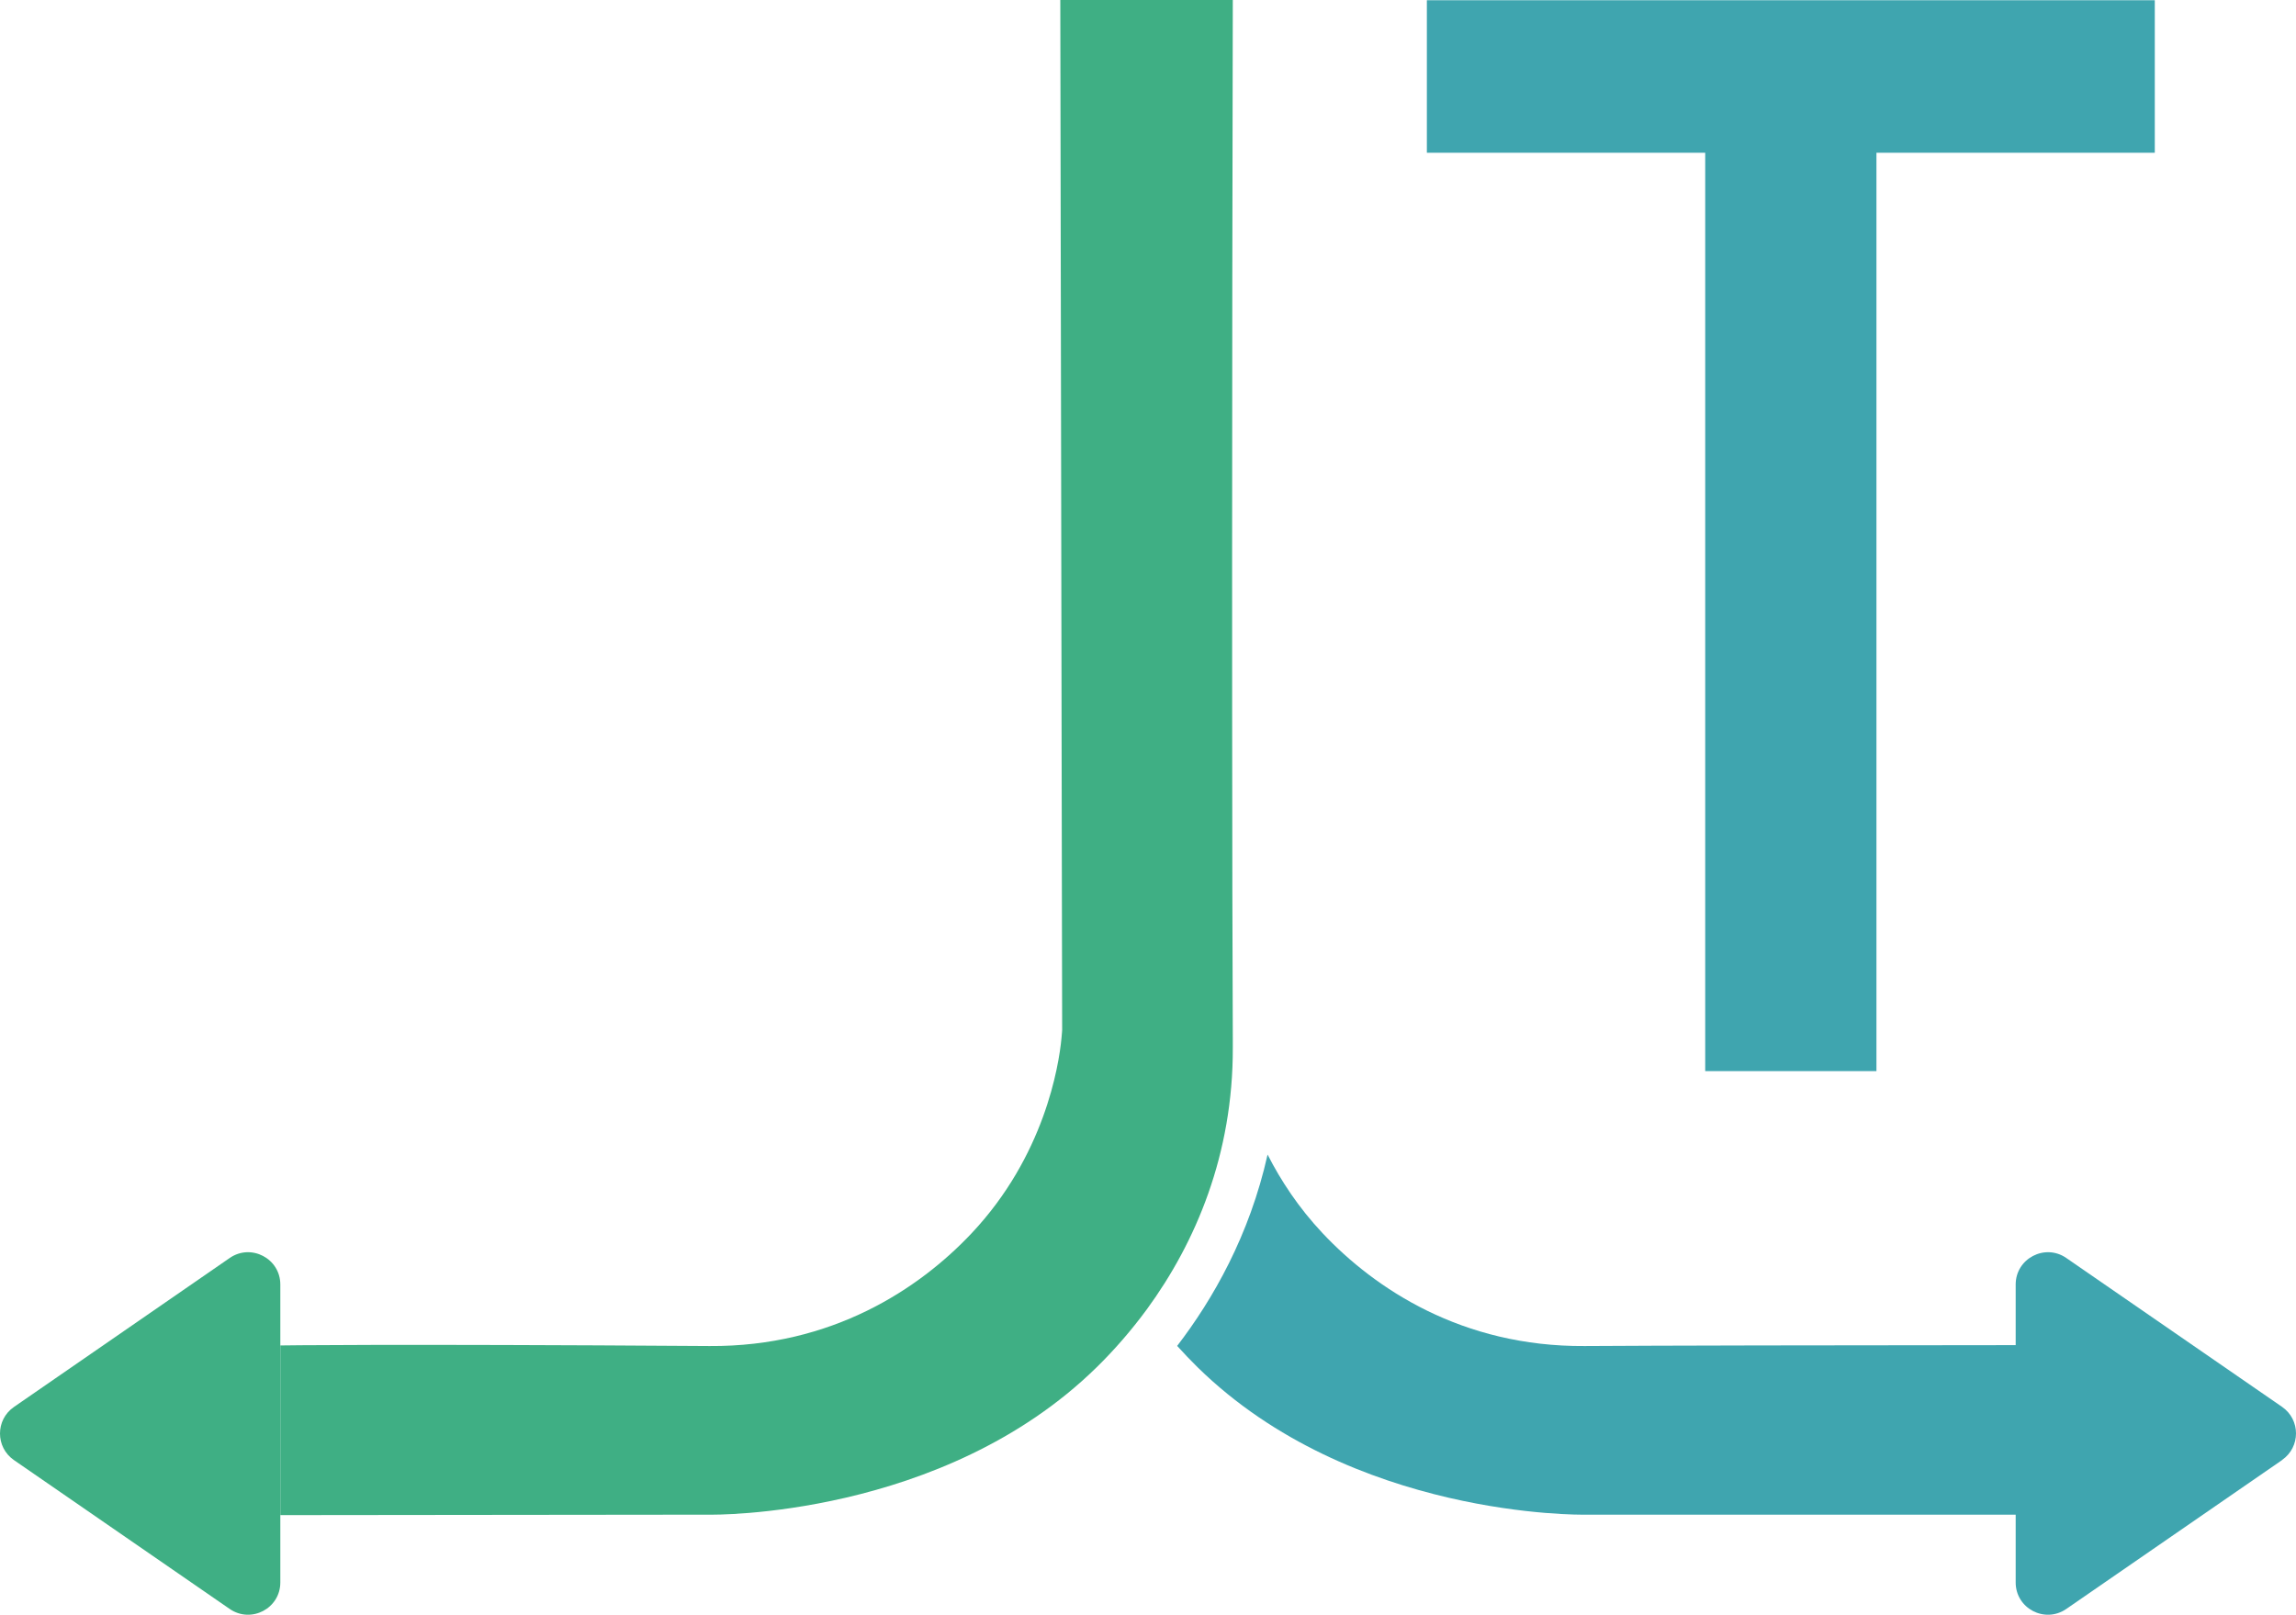
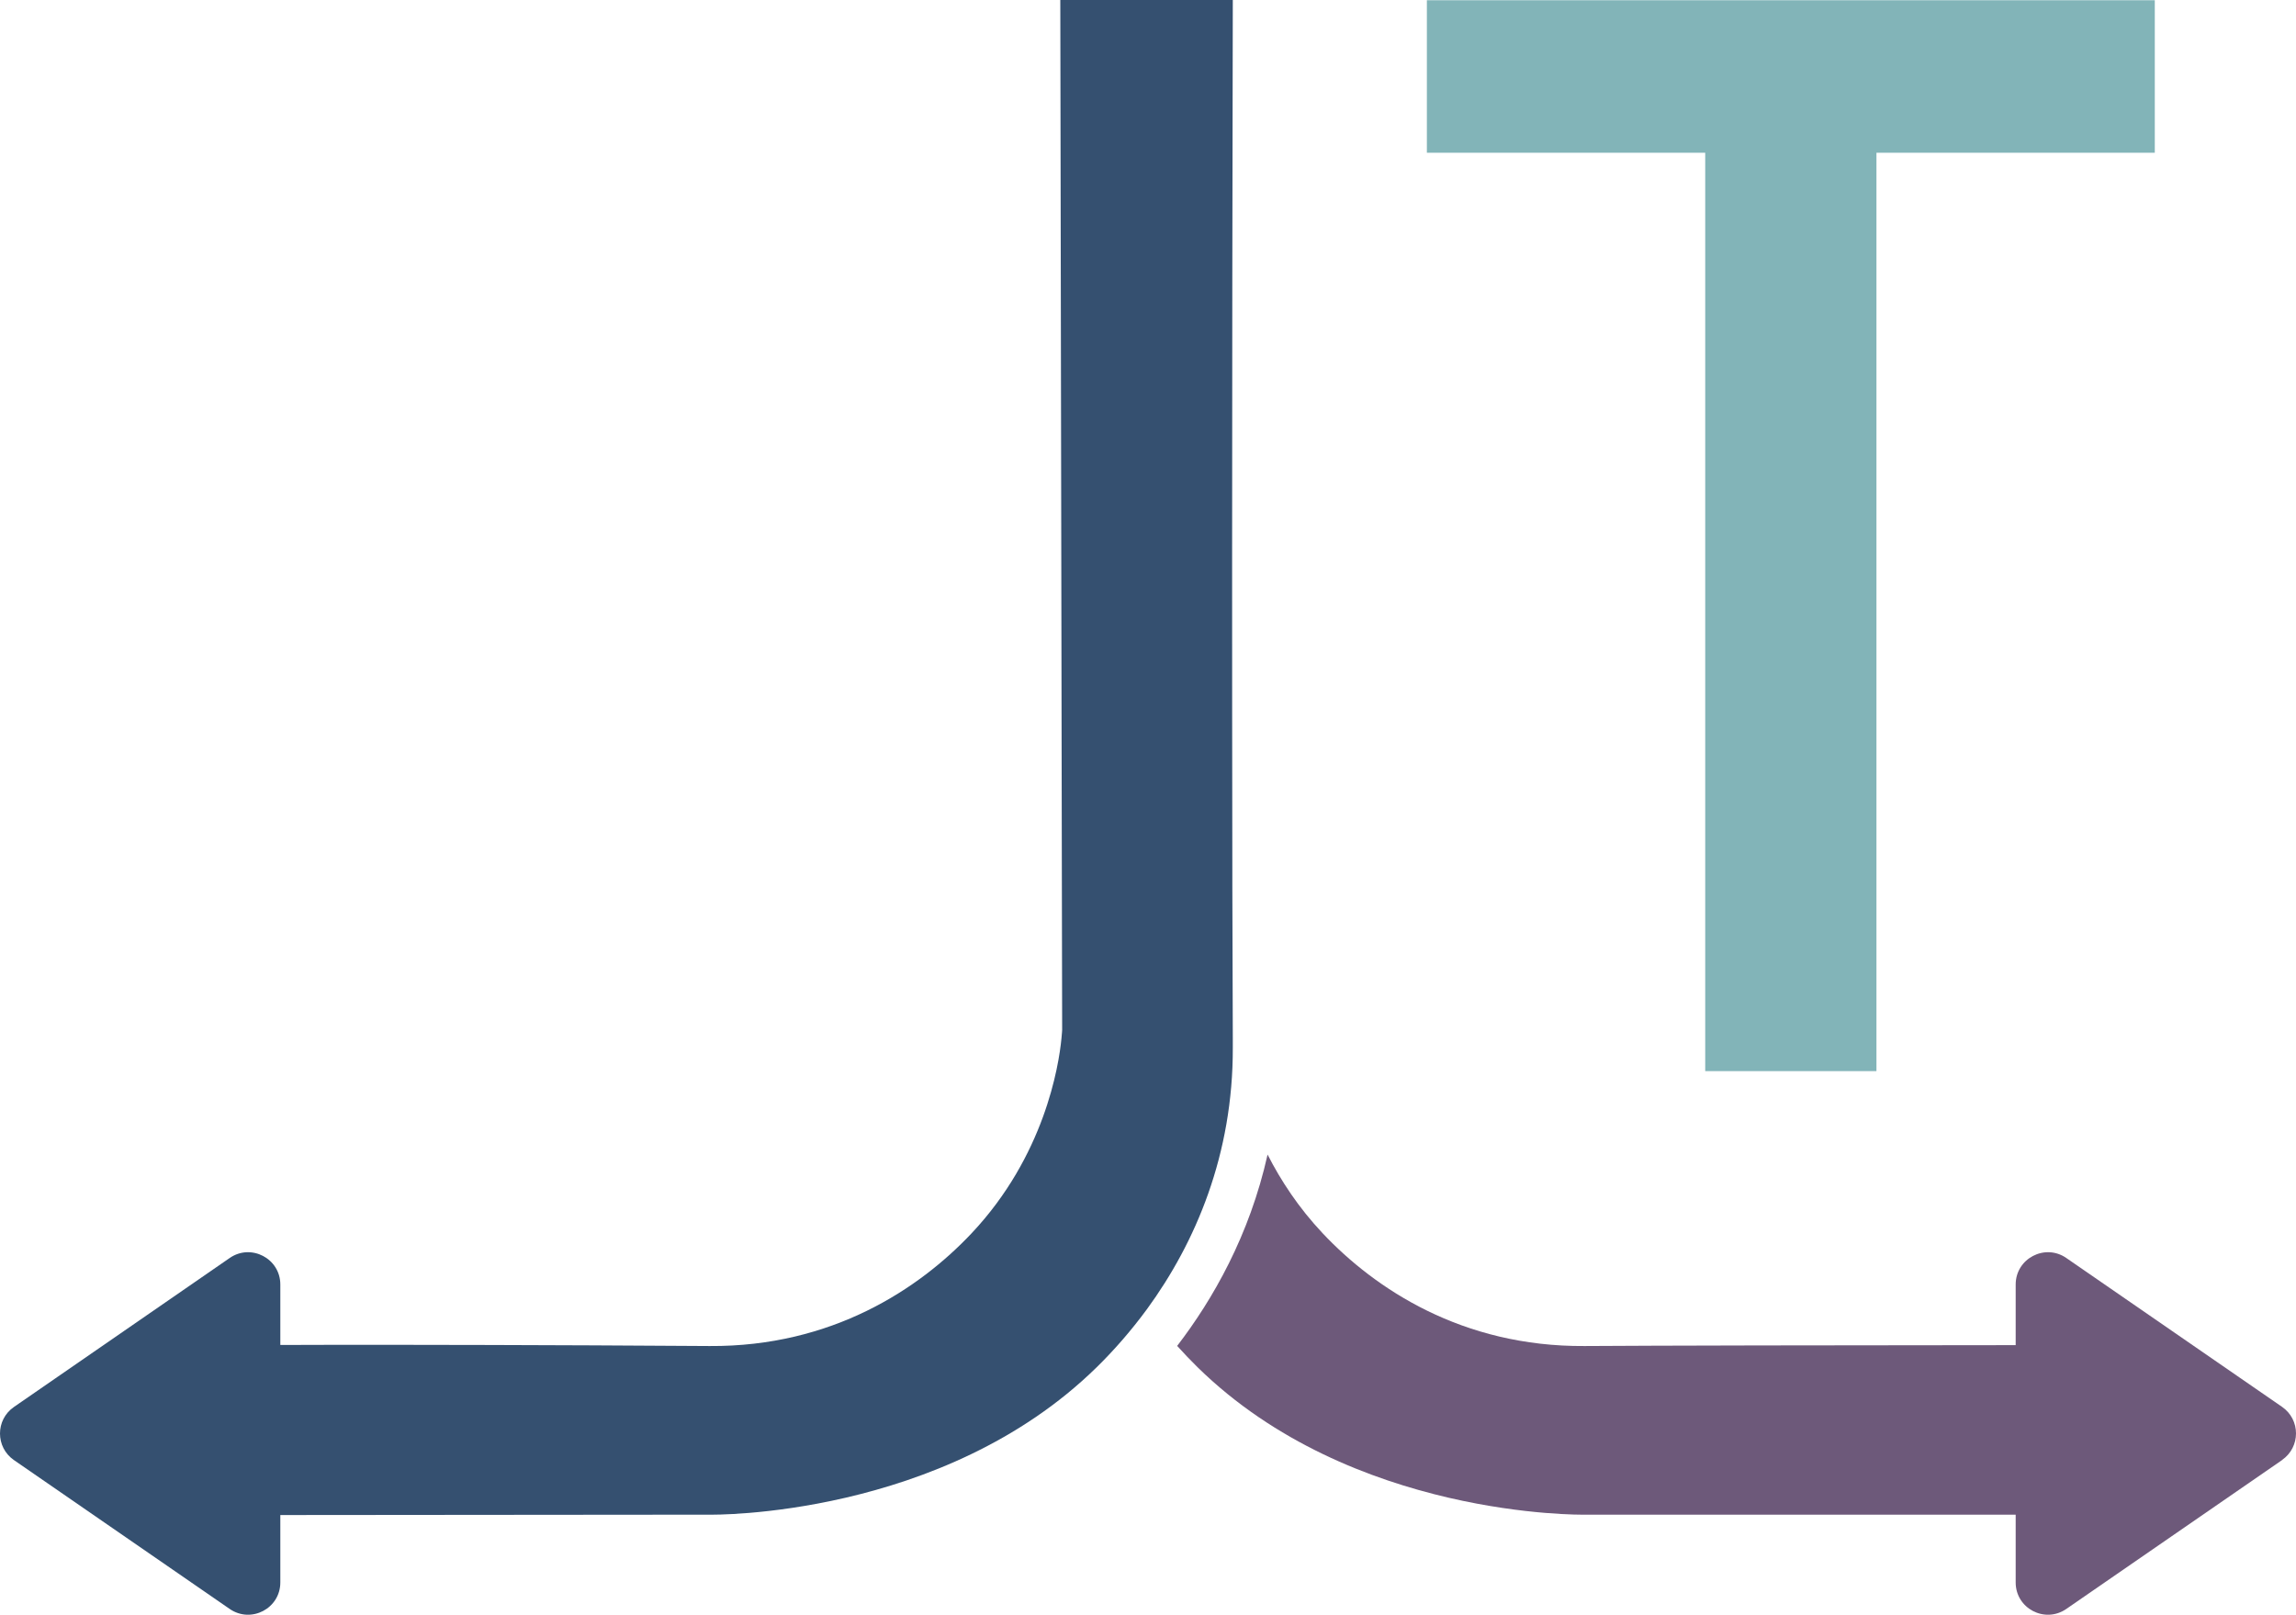
<svg xmlns="http://www.w3.org/2000/svg" version="1.1" width="198.05" height="139.33">
-   <svg id="SvgjsSvg1039" viewBox="0 0 198.05 139.33">
+   <svg id="SvgjsSvg1018" viewBox="0 0 198.05 139.33">
    <defs>
-       <style>
-       .cls-1 {
-         fill: #3faf84;
-       }
- 
-       .cls-2 {
-         fill: #3fa5af;
-       }
-     </style>
+       <style>.cls-1{fill:#355070;}.cls-2{fill:#82b4b8;}.cls-3{fill:#6d597a;}</style>
    </defs>
-     <g id="SvgjsG1038">
-       <g id="SvgjsG1037">
-         <g id="SvgjsG1036" data-name="Bildlogo">
+     <g id="SvgjsG1017">
+       <g id="SvgjsG1016">
+         <g id="SvgjsG1015">
          <path class="cls-2" d="M147.09,13.18h-24.01V.02h62.79v13.16h-24.01v79.24h-14.77V13.18Z" />
-           <g>
-             <path class="cls-1" d="M1.2,125.98l18.62,12.85c1.85,1.27,4.36-.05,4.36-2.29v-25.71c0-2.24-2.52-3.56-4.36-2.29L1.2,121.4c-1.6,1.11-1.6,3.47,0,4.58Z" />
-             <path class="cls-1" d="M106.3,76.46c.01,4.46.02,8.86.04,13.12v.81c.03,9.22-3.21,16.82-7.39,22.55-1.38,1.88-2.85,3.56-4.35,5.03-13.31,13.06-33.32,12.72-33.32,12.72l-37.1.04v-14.64s8.88-.14,37.03.05c10.56.07,18.08-4.93,22.6-9.73,6.28-6.67,7.52-14.42,7.75-16.81.05-.48.06-.74.06-.74l-.03-15.59-.13-73.27h14.88s-.1,39.21-.04,75.26v1.2Z" />
-           </g>
-           <g>
-             <path class="cls-2" d="M176.69,116.06v14.63h-40.07s-20.01.34-33.32-12.72c-.59-.58-1.18-1.2-1.76-1.84,3.07-4,6.24-9.52,7.8-16.51,1.13,2.22,2.66,4.57,4.75,6.79,4.52,4.8,12.04,9.8,22.59,9.73,5.98-.04,20.64-.07,40.01-.08Z" />
-             <path class="cls-2" d="M196.85,125.98l-18.62,12.85c-1.85,1.27-4.36-.05-4.36-2.29v-25.71c0-2.24,2.52-3.56,4.36-2.29l18.62,12.85c1.6,1.11,1.6,3.47,0,4.58Z" />
-           </g>
+           <path class="cls-1" d="M1.2,125.98l18.62,12.85c1.85,1.27,4.36-.05,4.36-2.29v-25.71c0-2.24-2.52-3.56-4.36-2.29L1.2,121.4c-1.6,1.11-1.6,3.47,0,4.58Z" />
+           <path class="cls-1" d="M106.3,76.46c.01,4.46.02,8.86.04,13.12v.81c.03,9.22-3.21,16.82-7.39,22.55-1.38,1.88-2.85,3.56-4.35,5.03-13.31,13.06-33.32,12.72-33.32,12.72l-45.14.04-.06-14.65s16.98-.13,45.13.06c10.56.07,18.08-4.93,22.6-9.73,6.28-6.67,7.52-14.42,7.75-16.81.05-.48.06-.74.06-.74l-.03-15.59-.13-73.27h14.88s-.1,39.21-.04,75.26v1.2Z" />
+           <path class="cls-3" d="M176.69,116.06v14.63h-40.07s-20.01.34-33.32-12.72c-.59-.58-1.18-1.2-1.76-1.84,3.07-4,6.24-9.52,7.8-16.51,1.13,2.22,2.66,4.57,4.75,6.79,4.52,4.8,12.04,9.8,22.59,9.73,5.98-.04,20.64-.07,40.01-.08Z" />
+           <path class="cls-3" d="M196.85,125.98l-18.62,12.85c-1.85,1.27-4.36-.05-4.36-2.29v-25.71c0-2.24,2.52-3.56,4.36-2.29l18.62,12.85c1.6,1.11,1.6,3.47,0,4.58Z" />
        </g>
      </g>
    </g>
  </svg>
  <style>@media (prefers-color-scheme: light) { :root { filter: none; } }
@media (prefers-color-scheme: dark) { :root { filter: none; } }
</style>
</svg>
